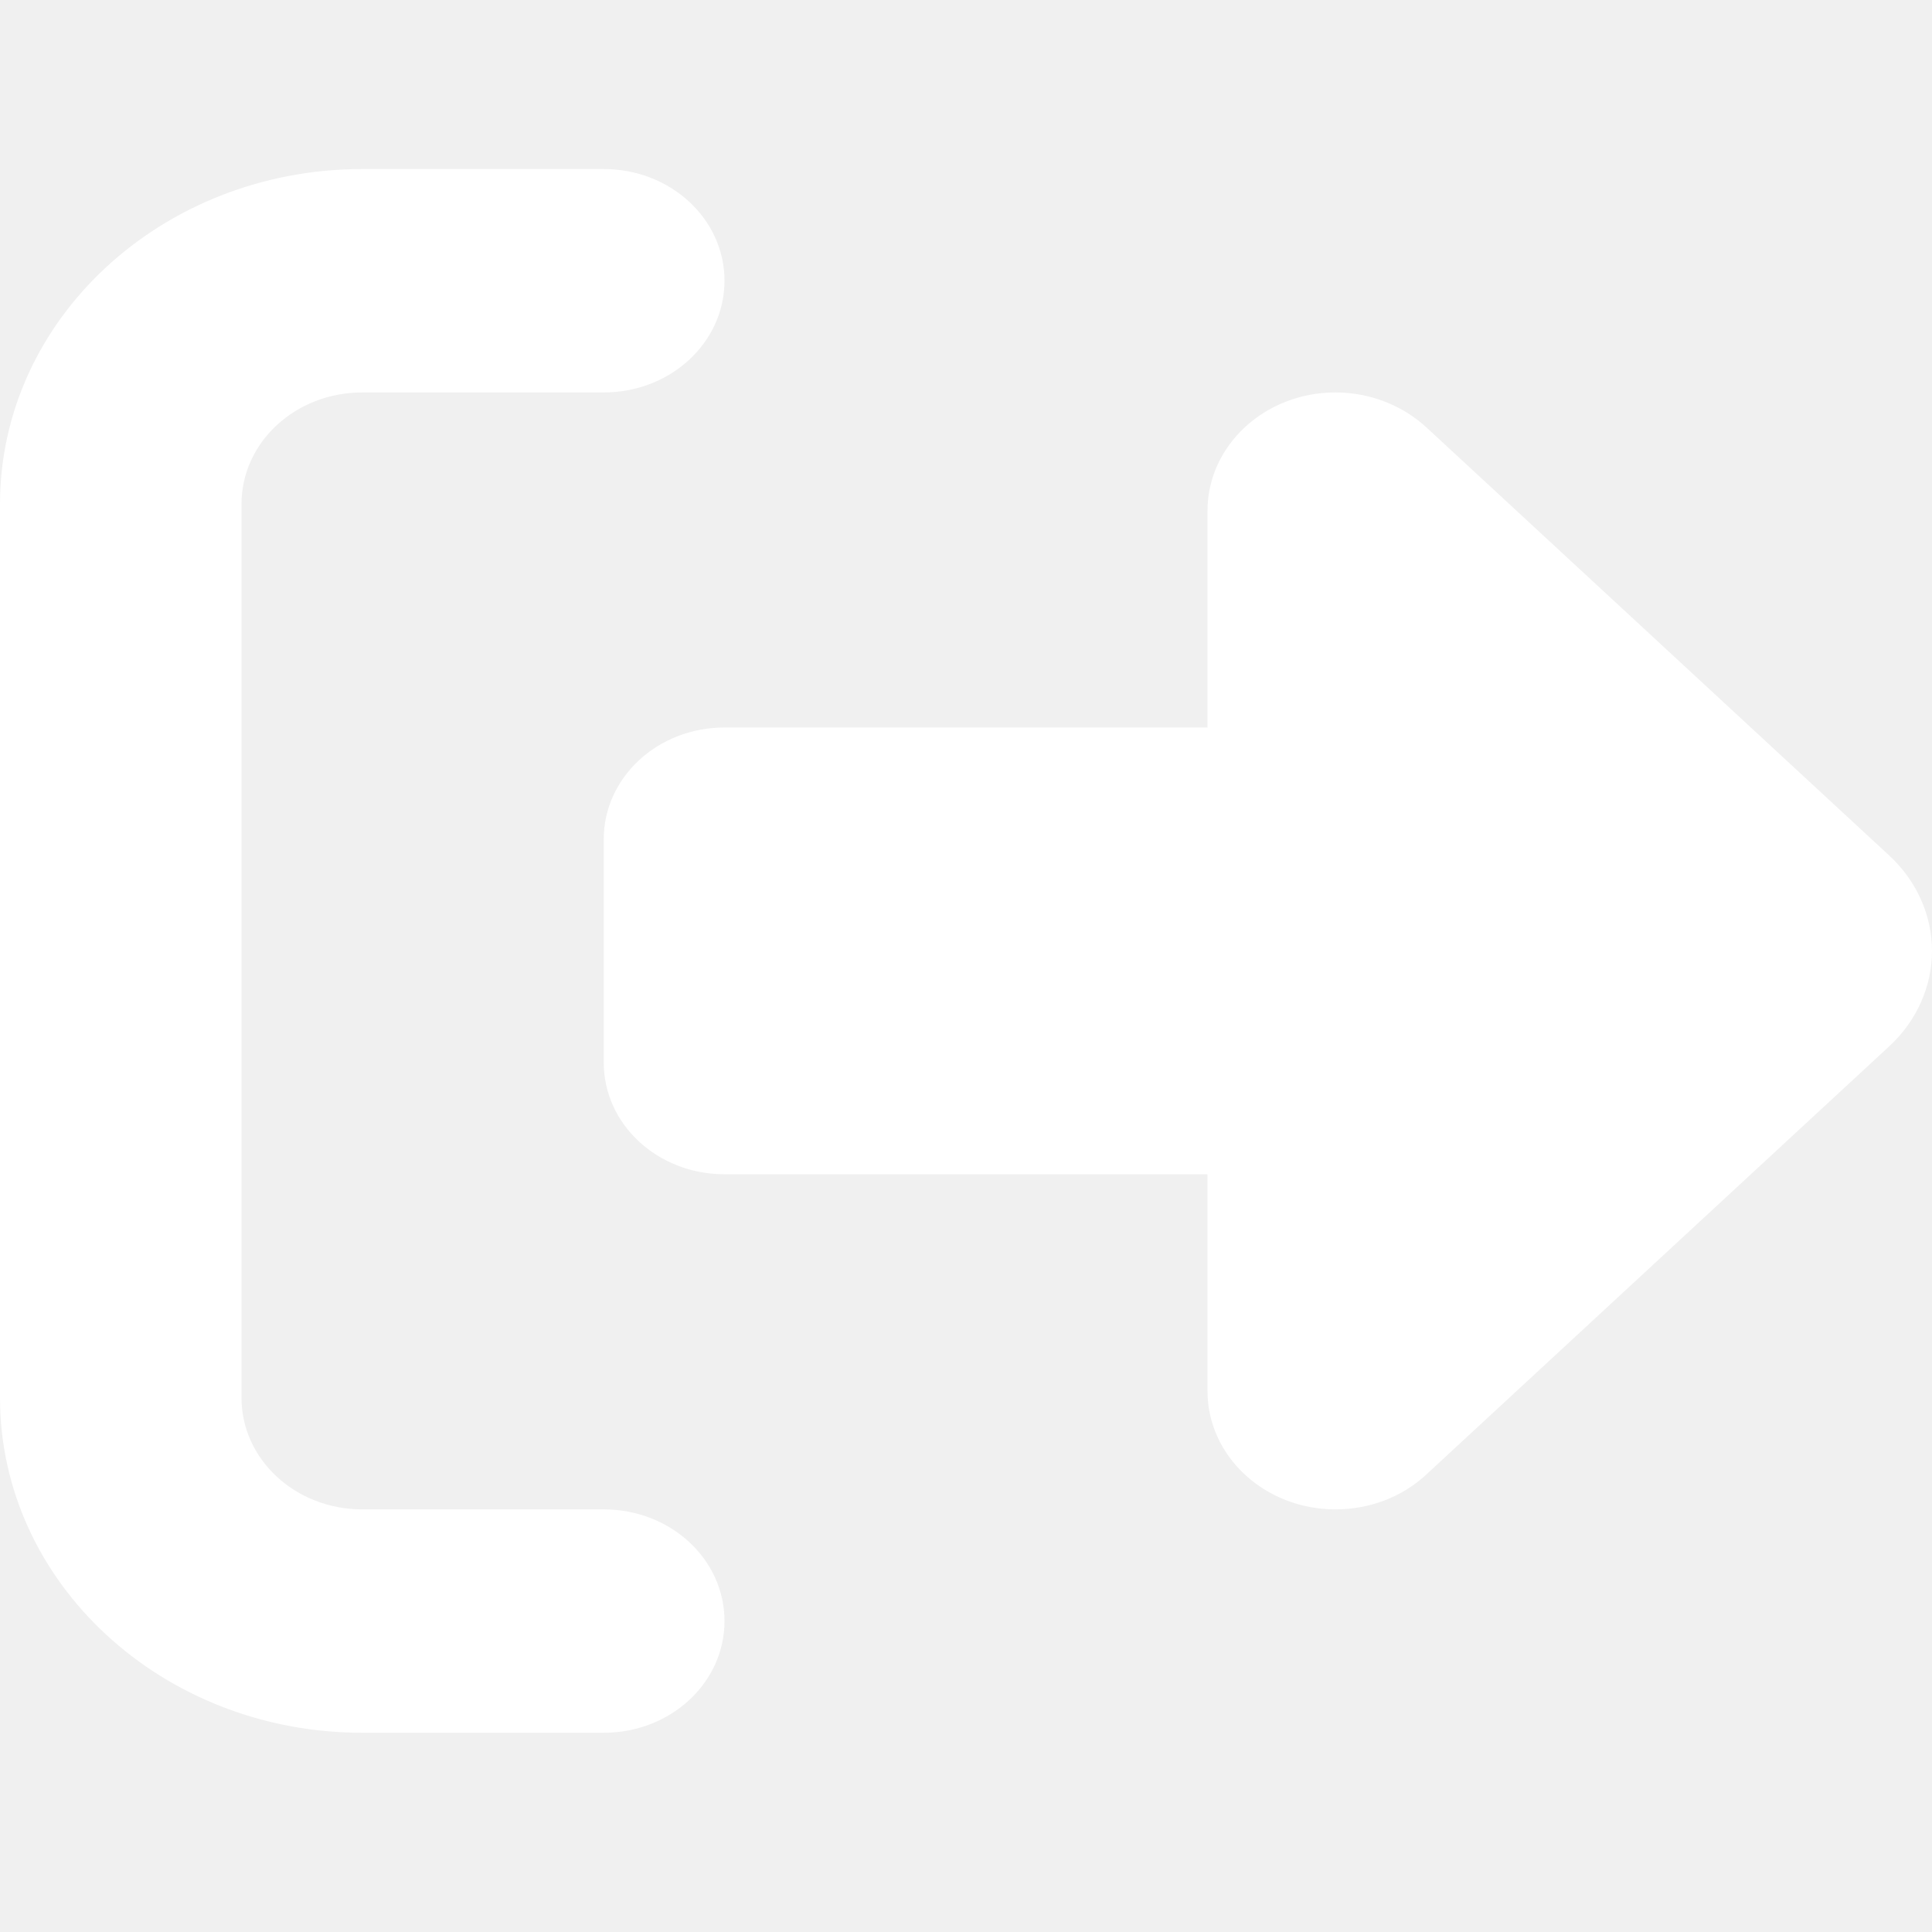
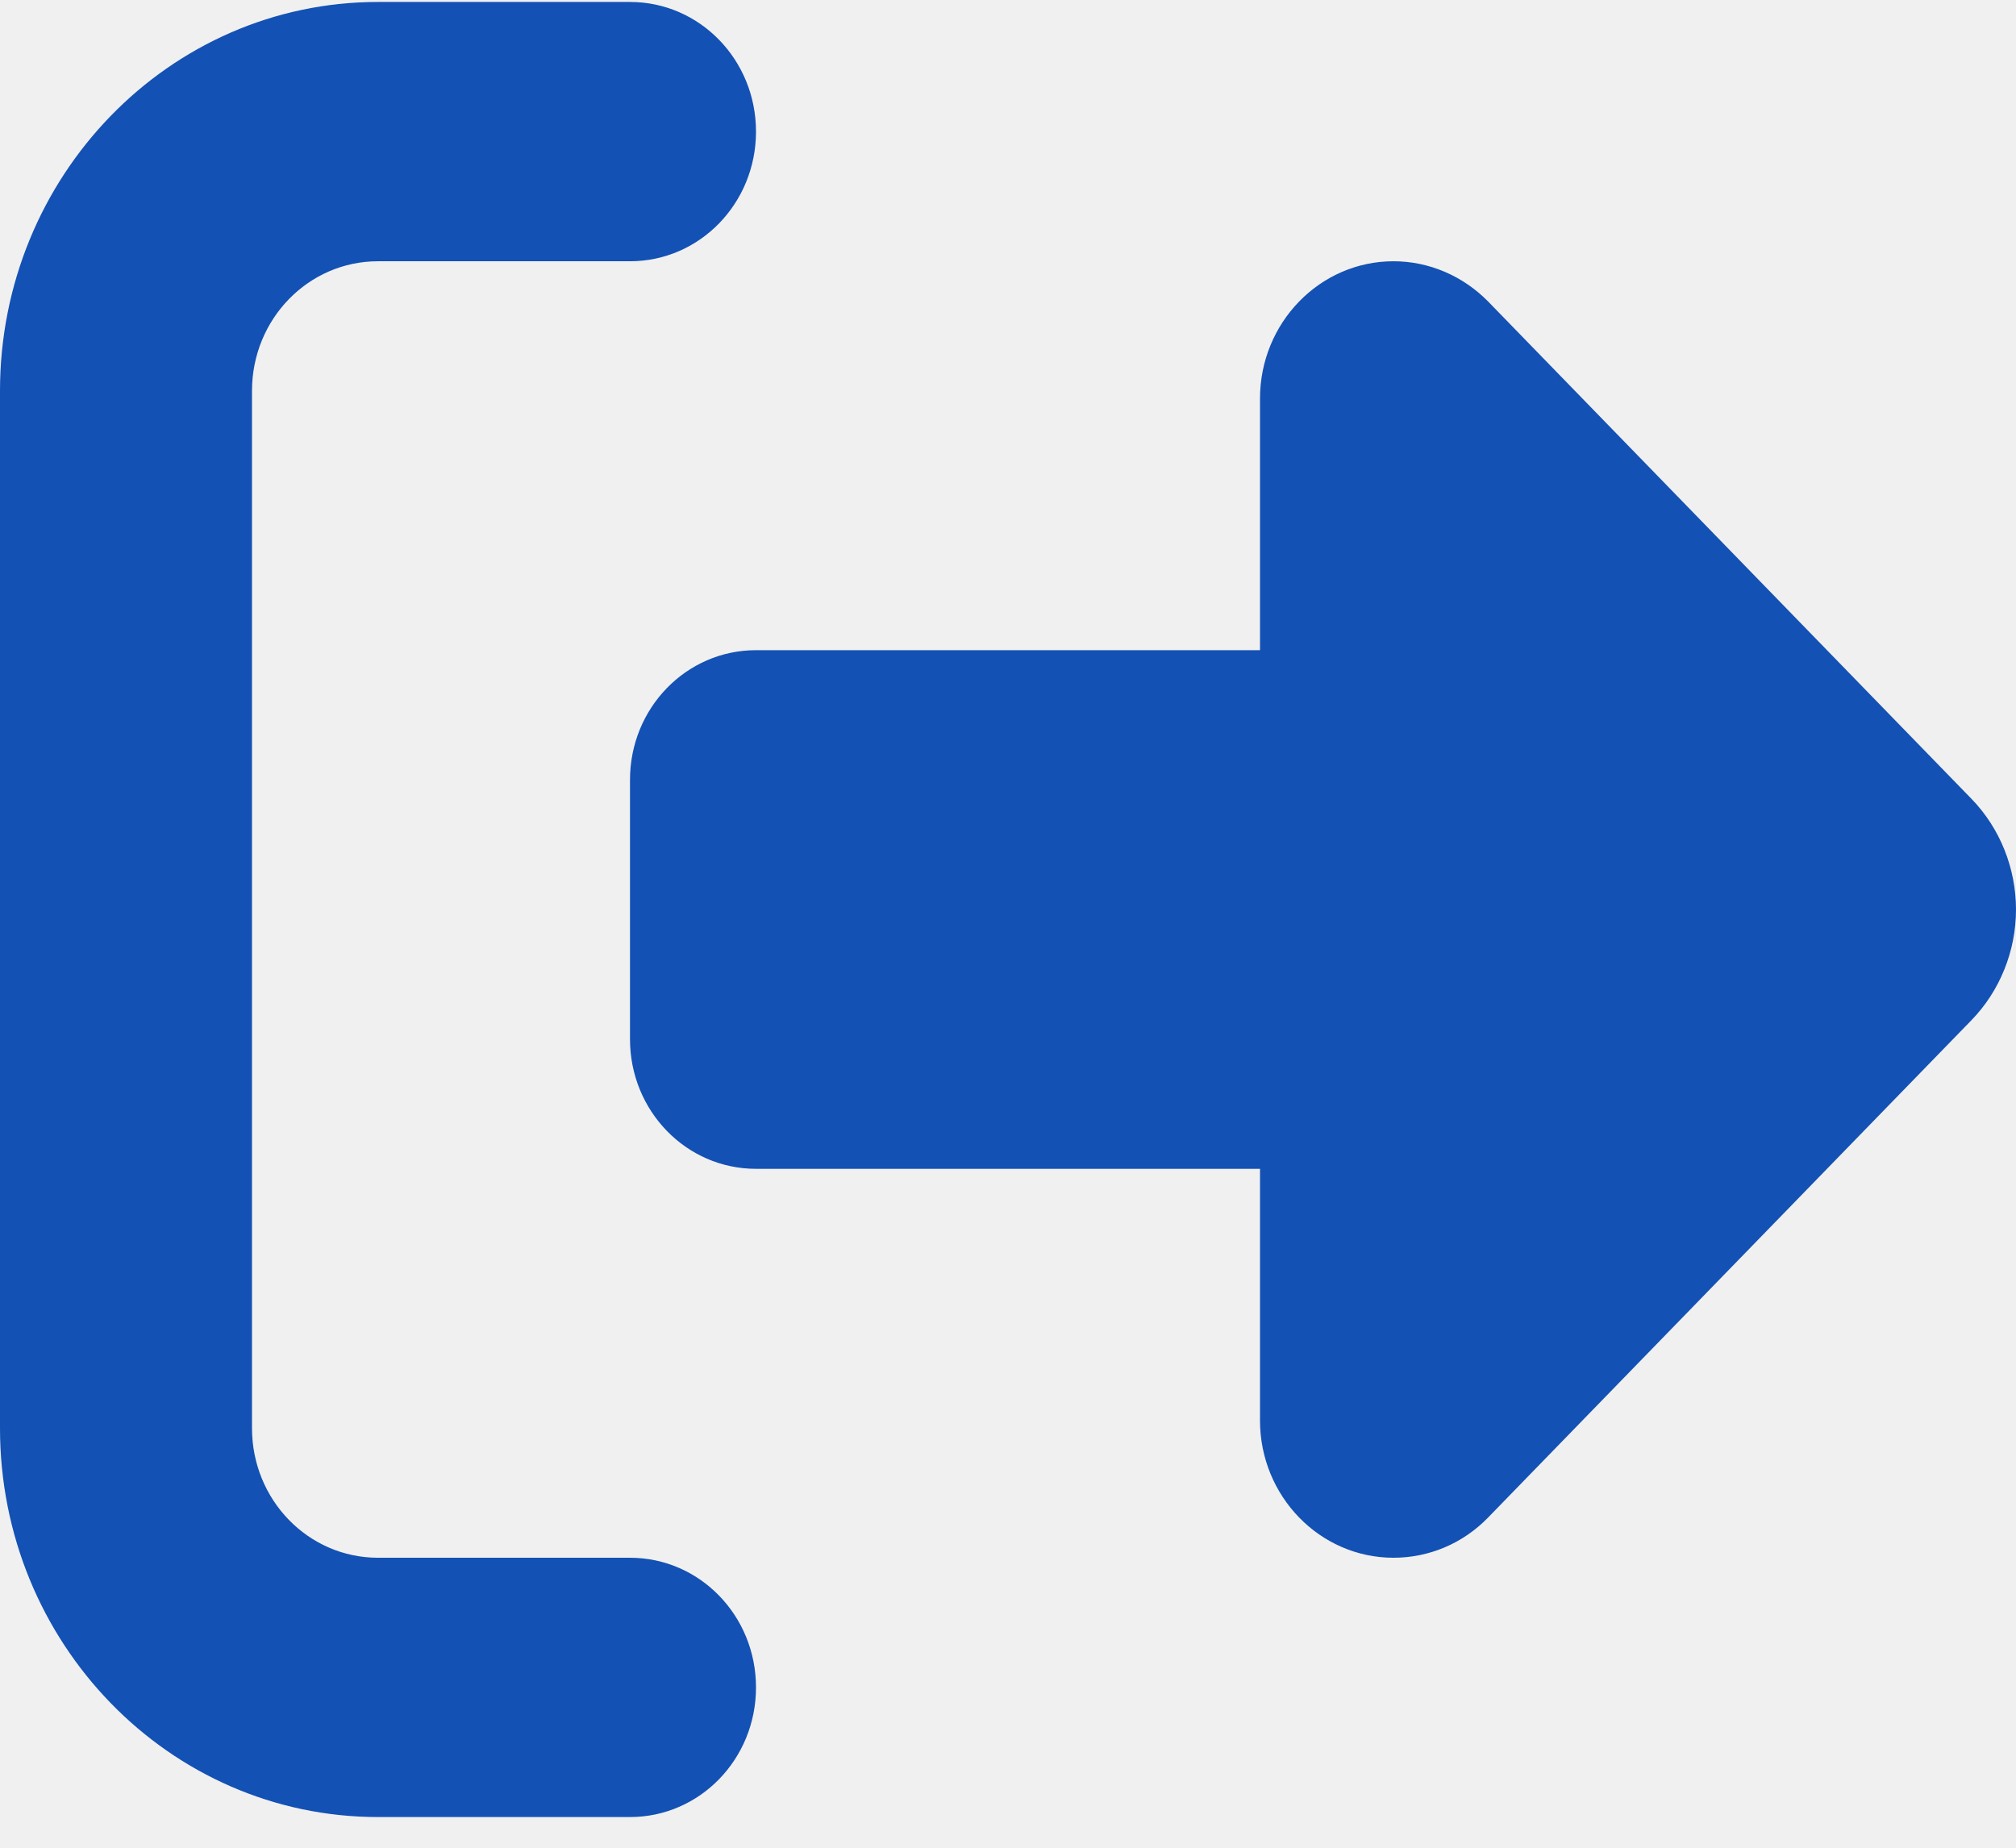
- <svg xmlns="http://www.w3.org/2000/svg" width="36" height="36" viewBox="0 0 40 33" fill="none">
-   <path d="M29.523 5.34L39.117 14.215C39.68 14.735 40 15.45 40 16.188C40 16.925 39.68 17.64 39.117 18.16L29.523 27.035C29.023 27.497 28.352 27.75 27.648 27.75C26.188 27.75 25 26.652 25 25.3V20.812H15C13.617 20.812 12.5 19.779 12.5 18.5V13.875C12.5 12.596 13.617 11.562 15 11.562H25V7.075C25 5.723 26.188 4.625 27.648 4.625C28.352 4.625 29.023 4.885 29.523 5.34ZM12.5 4.625H7.5C6.117 4.625 5 5.658 5 6.938V25.438C5 26.717 6.117 27.75 7.5 27.75H12.5C13.883 27.75 15 28.783 15 30.062C15 31.342 13.883 32.375 12.5 32.375H7.5C3.359 32.375 0 29.268 0 25.438V6.938C0 3.107 3.359 0 7.5 0H12.5C13.883 0 15 1.033 15 2.312C15 3.592 13.883 4.625 12.5 4.625Z" fill="white" />
+ <svg xmlns="http://www.w3.org/2000/svg" width="36" height="33" viewBox="0 0 36 33" fill="none">
+   <path d="M26.571 5.382L35.206 14.268C35.712 14.789 36 15.505 36 16.244C36 16.982 35.712 17.698 35.206 18.219L26.571 27.105C26.121 27.568 25.516 27.821 24.884 27.821C23.569 27.821 22.5 26.721 22.5 25.368V20.875H13.5C12.255 20.875 11.25 19.84 11.25 18.559V13.928C11.25 12.647 12.255 11.612 13.5 11.612H22.5V7.119C22.5 5.766 23.569 4.666 24.884 4.666C25.516 4.666 26.121 4.926 26.571 5.382ZM11.25 4.666H6.75C5.505 4.666 4.5 5.701 4.5 6.981V25.506C4.5 26.787 5.505 27.821 6.75 27.821H11.25C12.495 27.821 13.5 28.856 13.5 30.137C13.5 31.418 12.495 32.452 11.25 32.452H6.75C3.023 32.452 0 29.341 0 25.506V6.981C0 3.146 3.023 0.035 6.75 0.035H11.25C12.495 0.035 13.5 1.069 13.5 2.35C13.5 3.631 12.495 4.666 11.25 4.666Z" fill="#1351B4" />
</svg>
